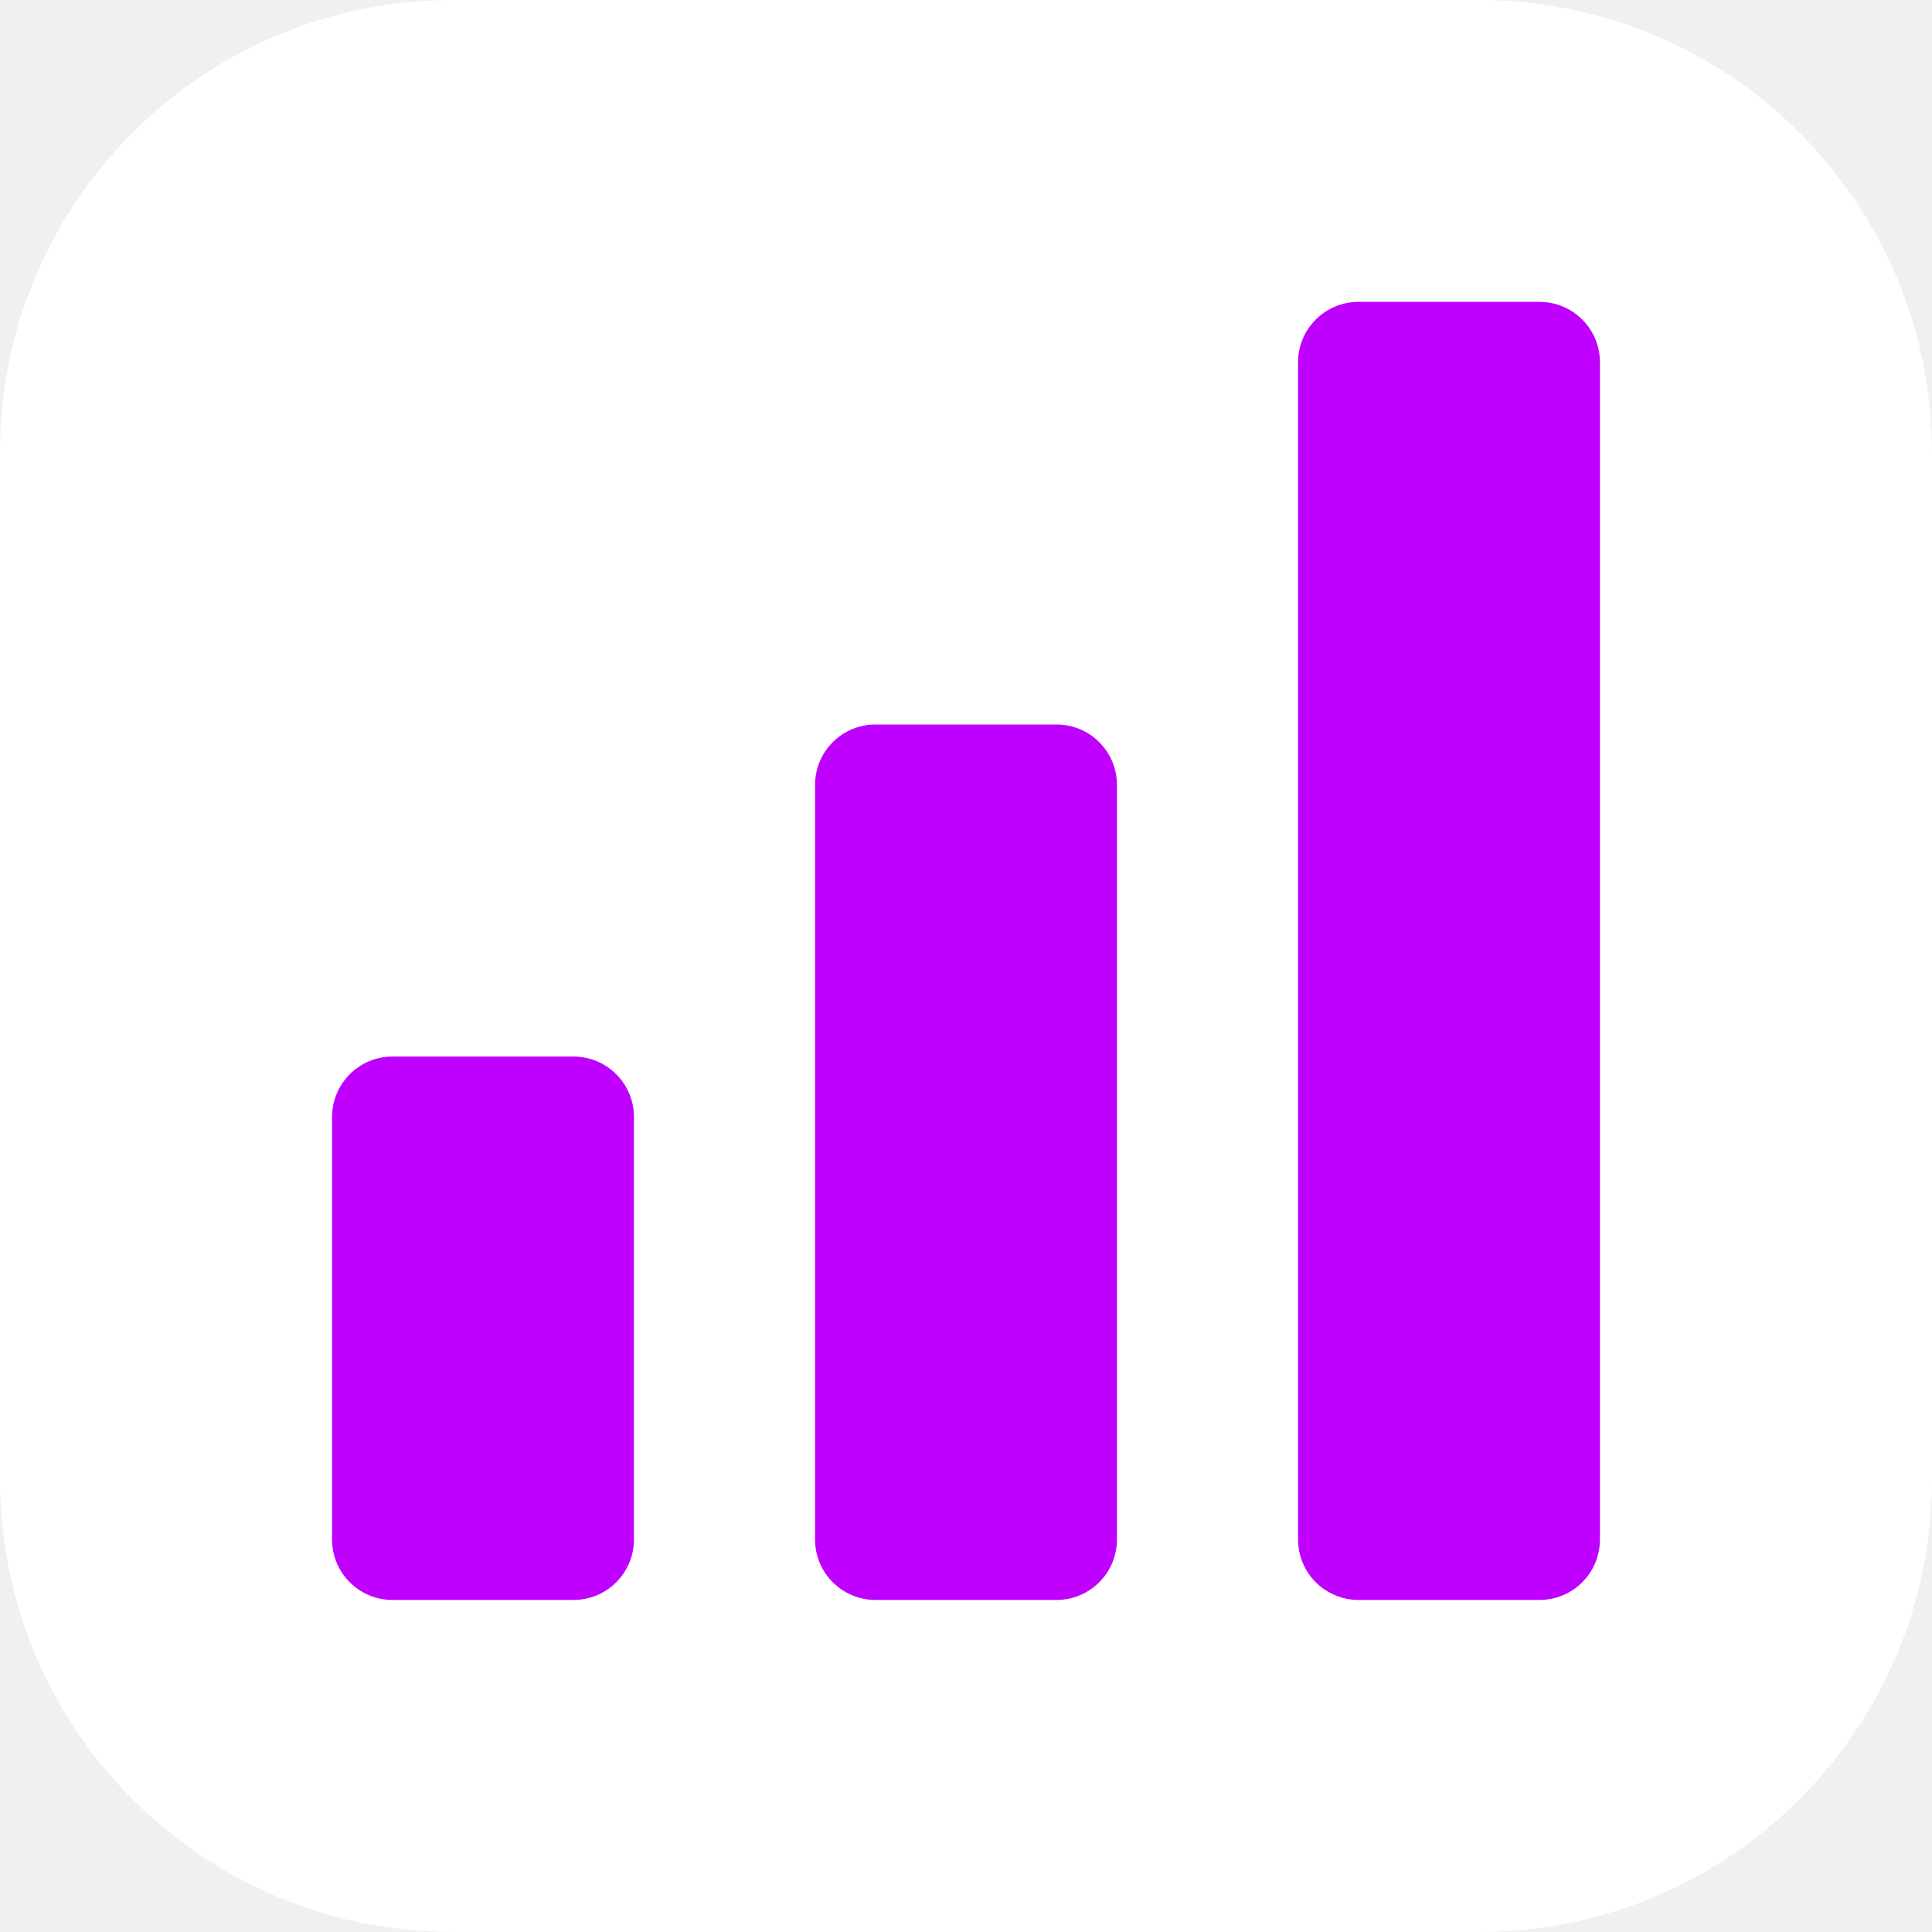
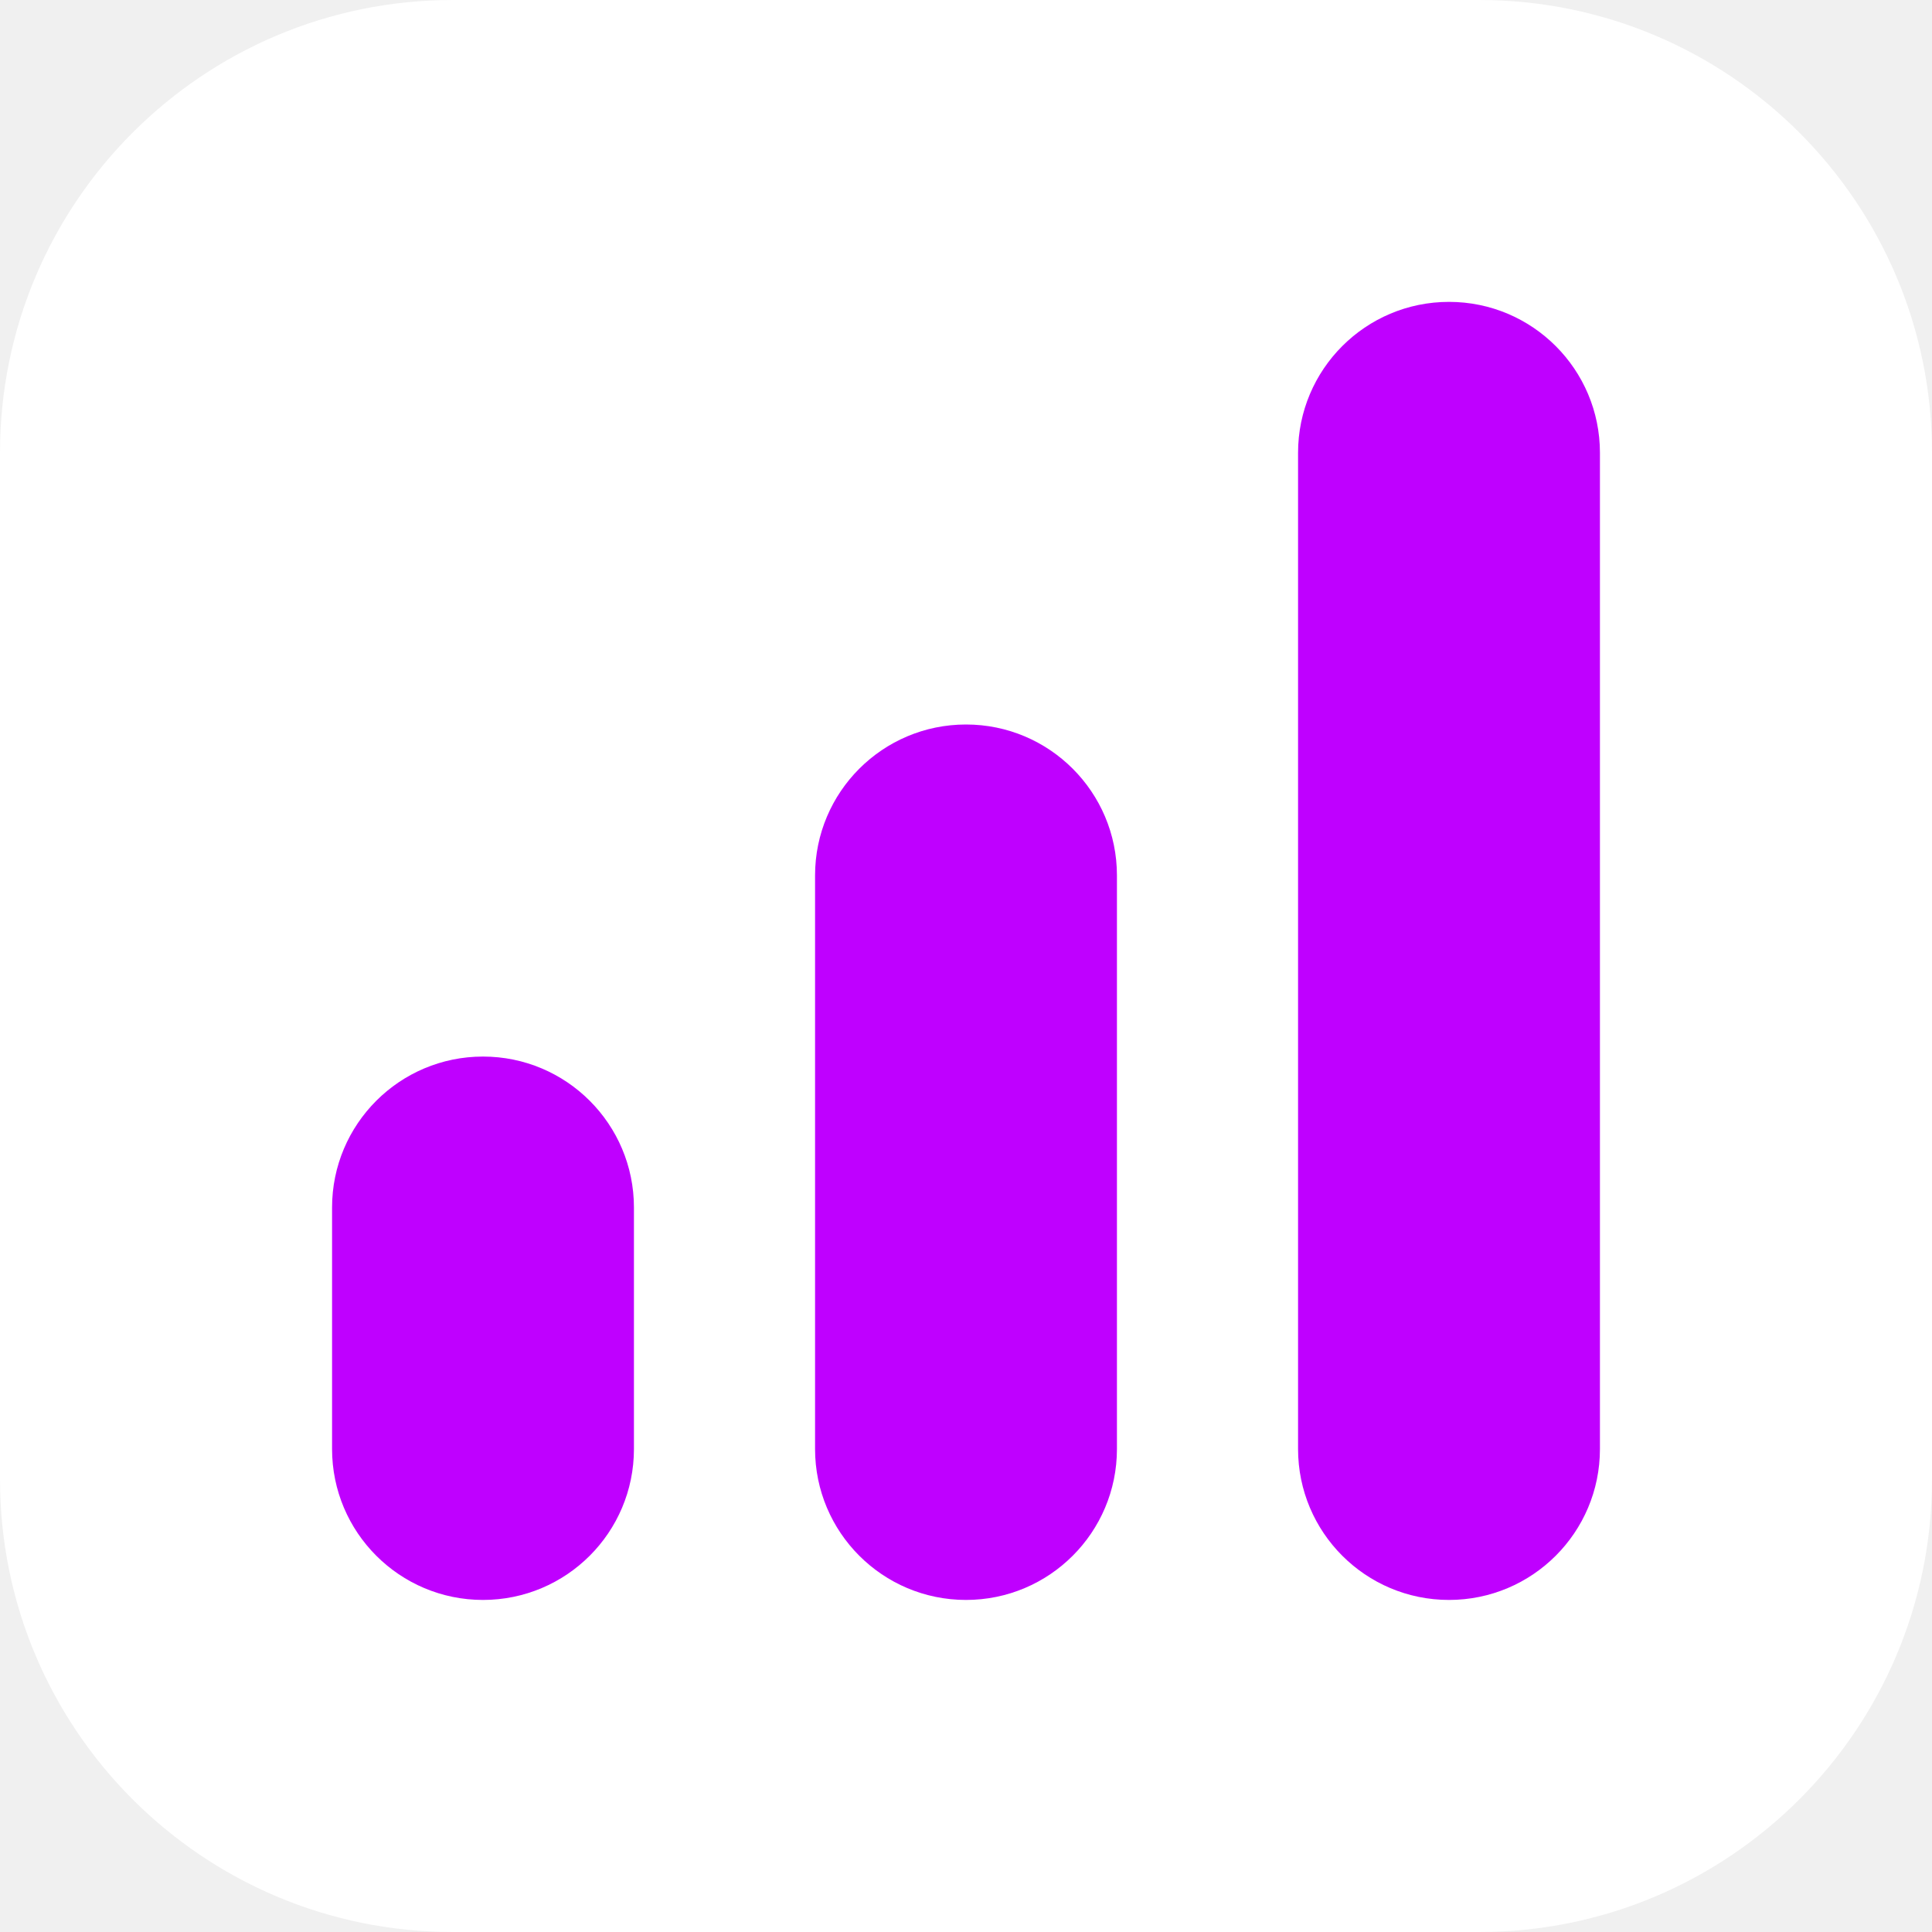
<svg xmlns="http://www.w3.org/2000/svg" viewBox="0 0 64 64" fill="none">
  <rect width="64" height="64" rx="15" fill="#FFFFFF" />
-   <rect x="11" y="35" width="10" height="18" rx="2" fill="#BF00FF" />
-   <rect x="27" y="24" width="10" height="29" rx="2" fill="#BF00FF" />
-   <rect x="43" y="10" width="10" height="43" rx="2" fill="#BF00FF" />
+   <rect x="11" y="35" width="10" height="18" rx="5" fill="#BF00FF" />
+   <rect x="27" y="24" width="10" height="29" rx="5" fill="#BF00FF" />
+   <rect x="43" y="10" width="10" height="43" rx="5" fill="#BF00FF" />
</svg>
